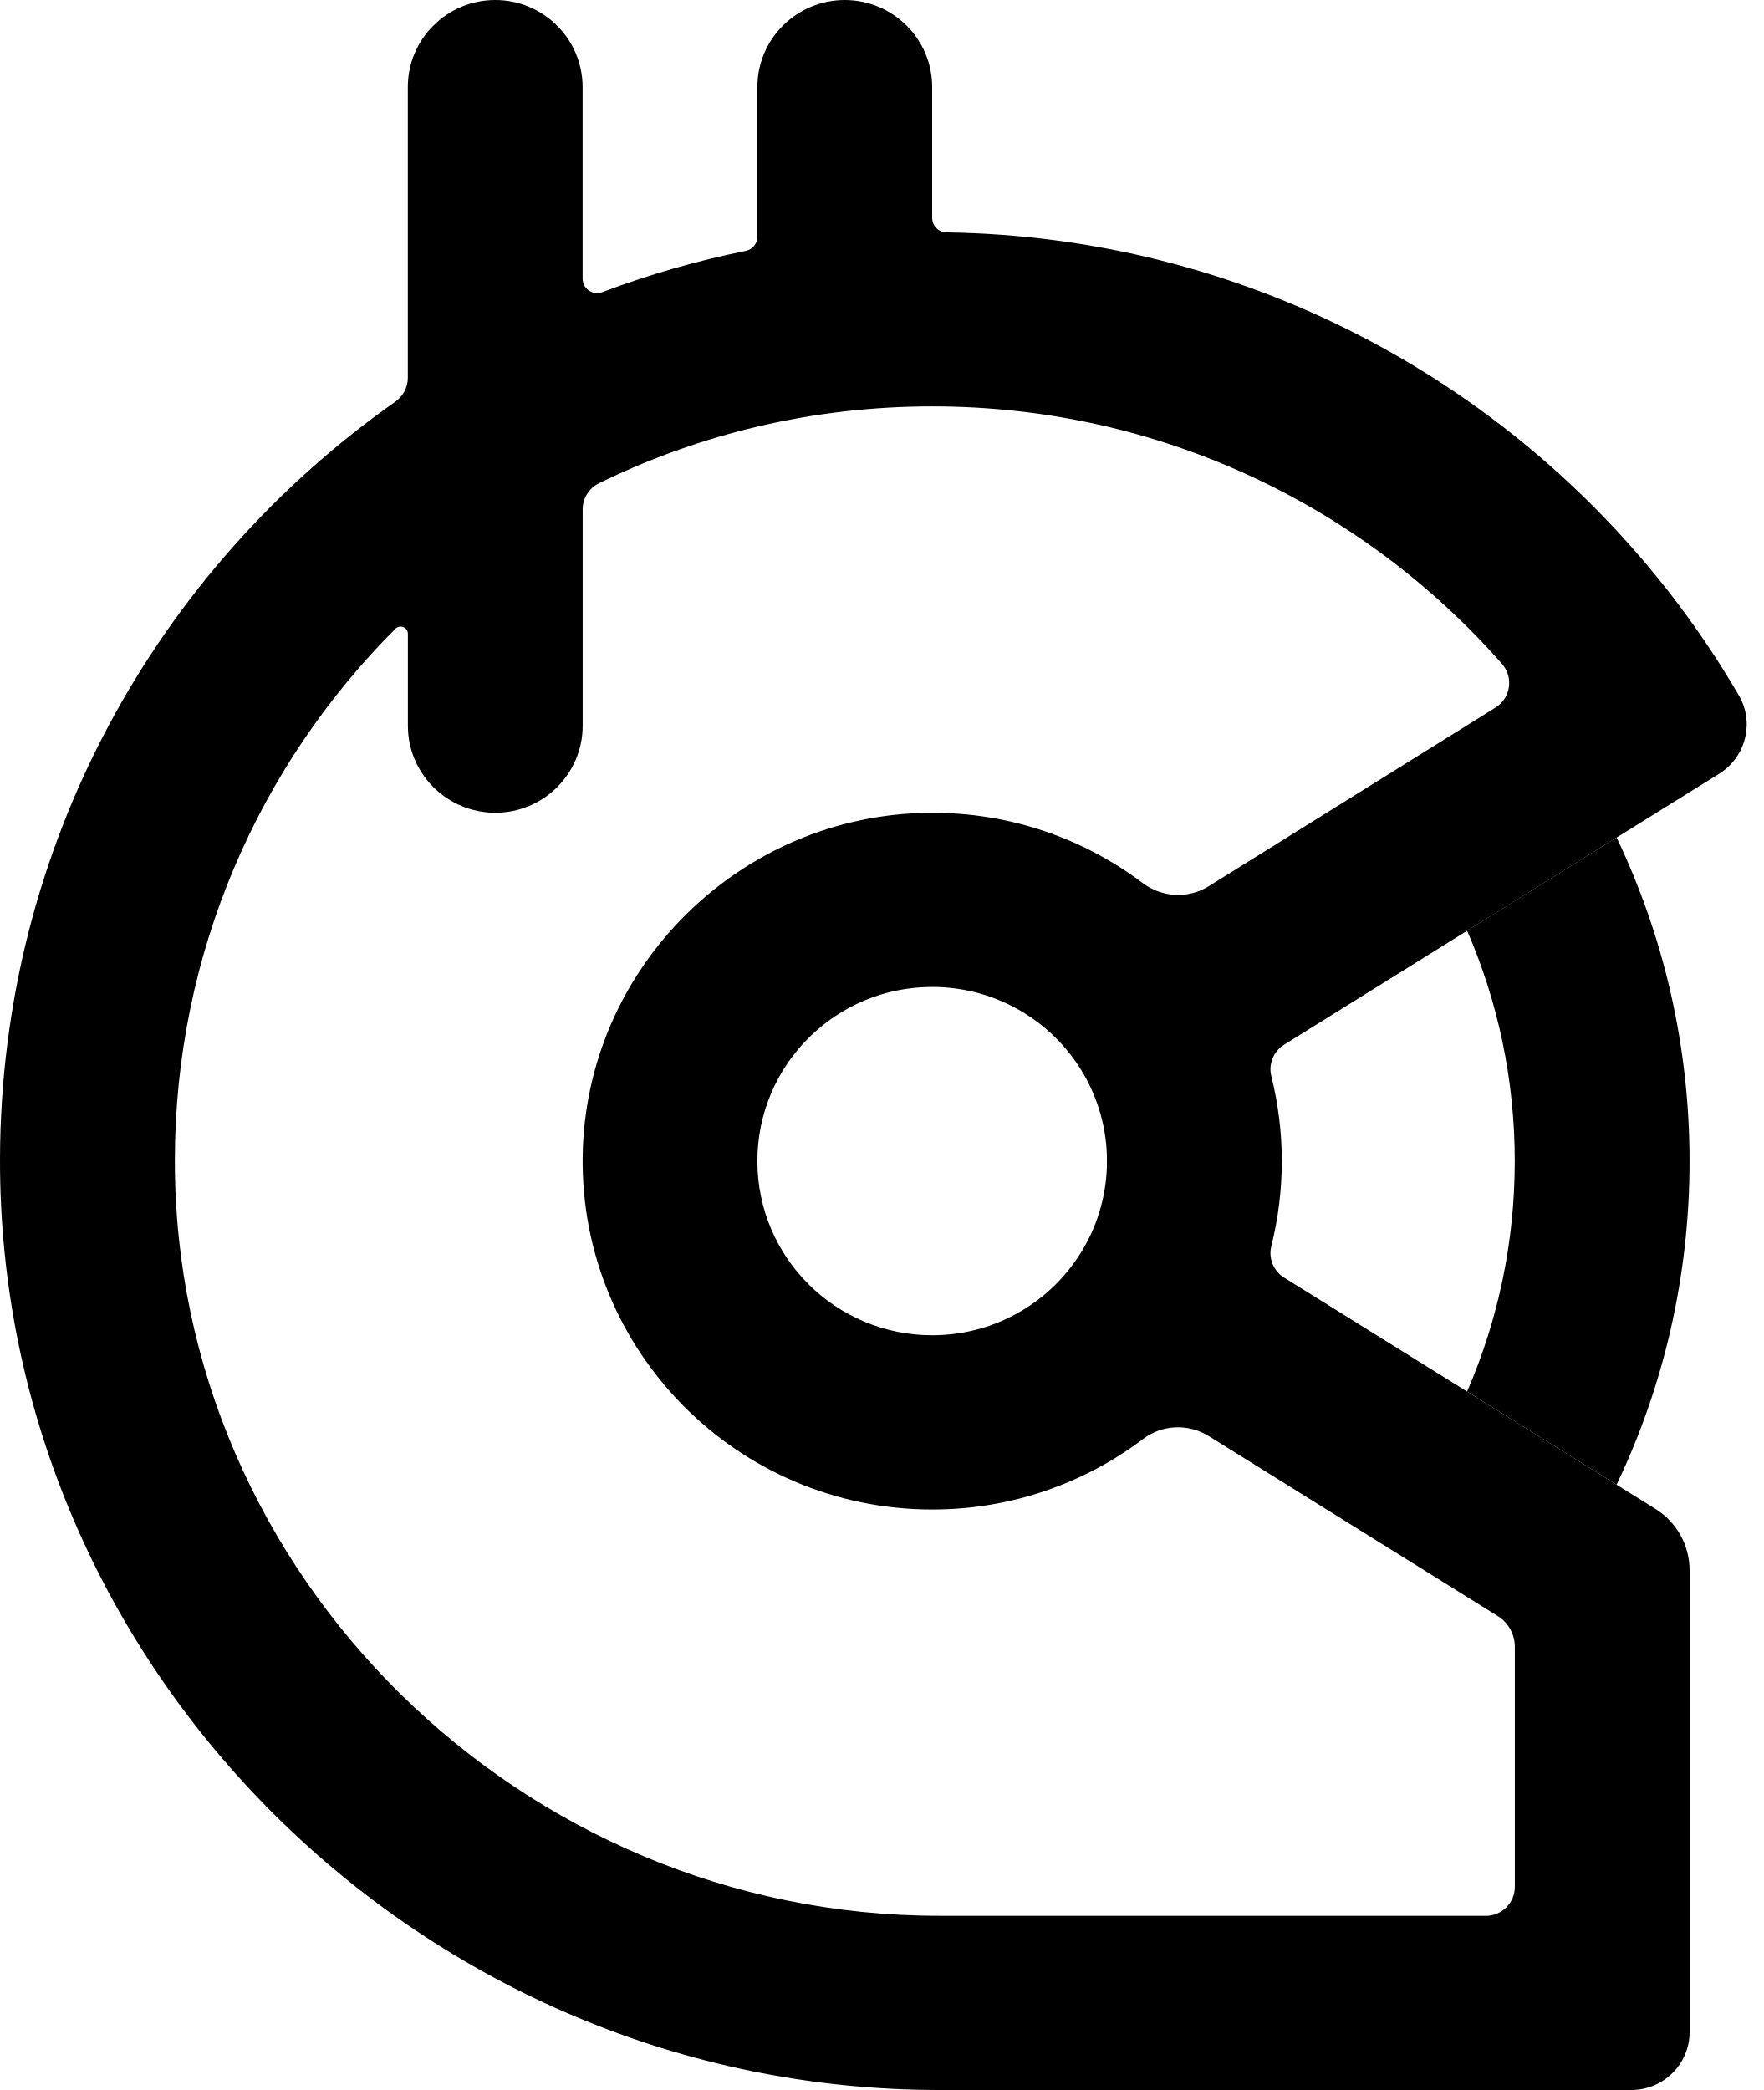
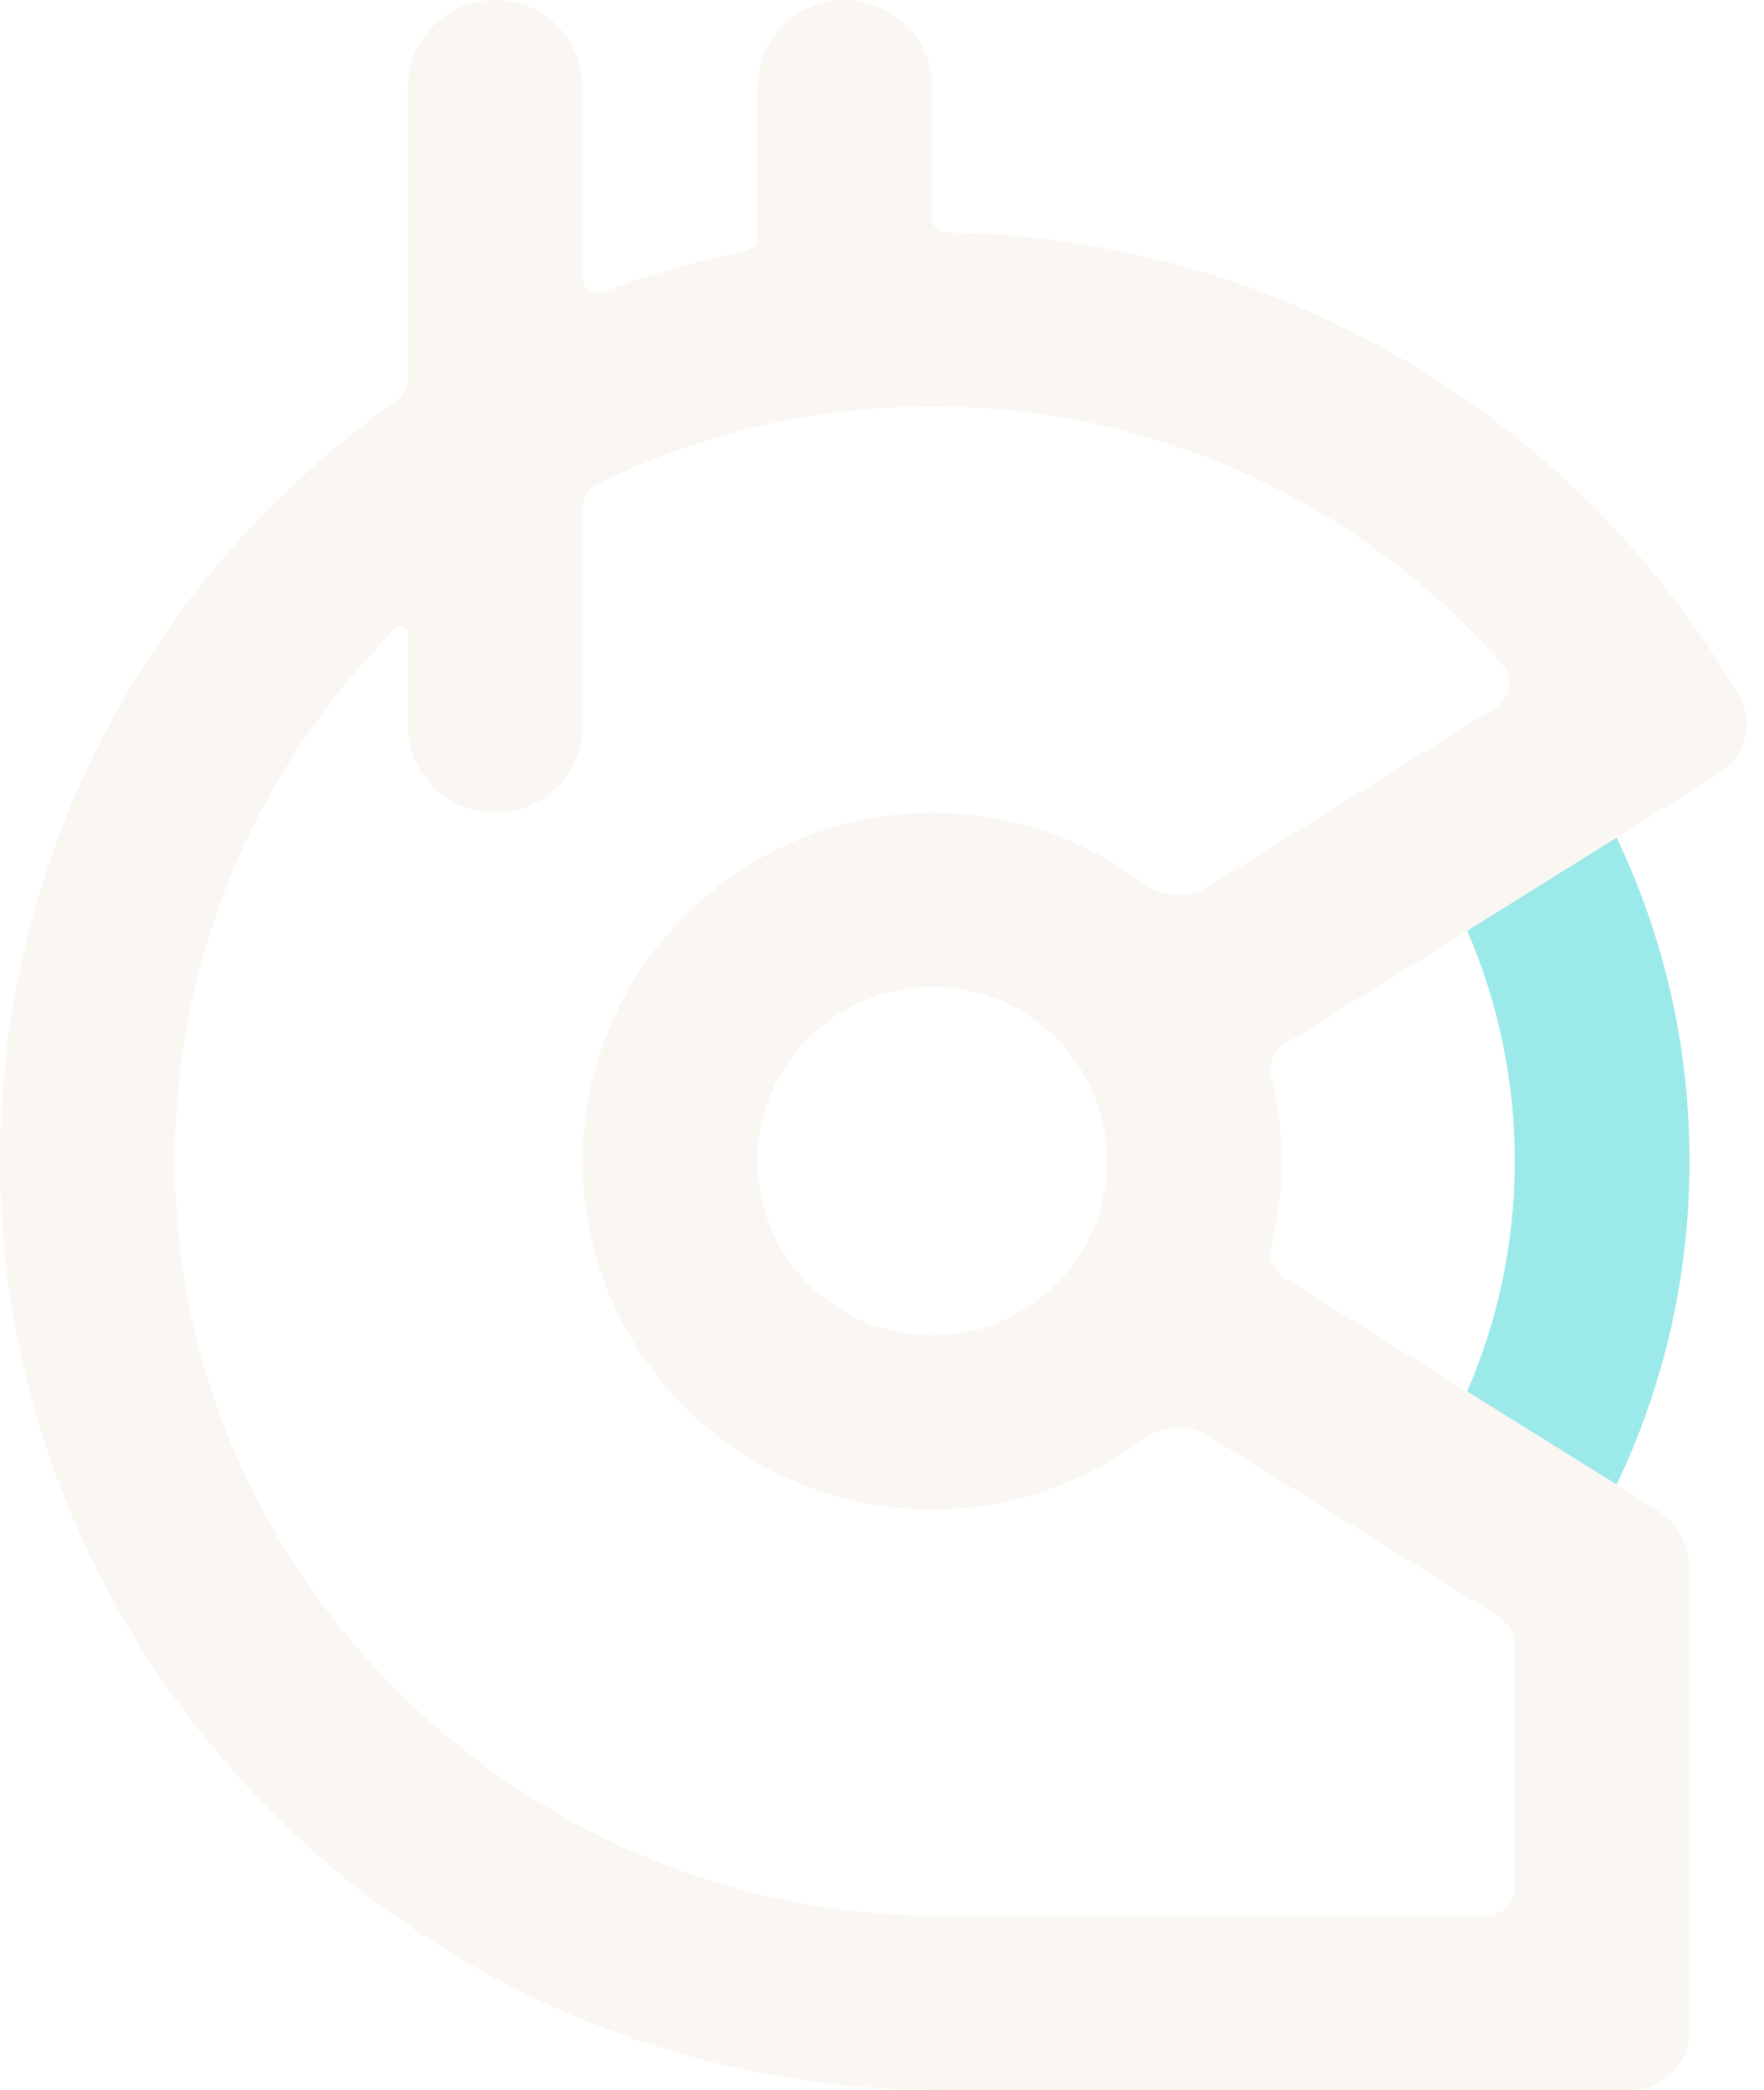
- <svg xmlns="http://www.w3.org/2000/svg" width="27" height="32" viewBox="0 0 27 32" fill="#000">
-   <path d="M25.868 17.778C25.868 19.551 25.468 21.231 24.751 22.732L23.192 21.761L22.462 21.306C22.932 20.224 23.192 19.031 23.192 17.778C23.192 16.524 22.932 15.331 22.462 14.249L23.192 13.794L24.751 12.823C25.468 14.325 25.868 16.004 25.868 17.778Z" fill="#000" />
-   <path d="M23.193 21.761L22.462 21.306L19.661 19.562C19.497 19.46 19.418 19.264 19.465 19.078C19.569 18.662 19.625 18.227 19.625 17.778C19.625 17.33 19.569 16.894 19.465 16.478C19.418 16.292 19.497 16.097 19.661 15.995L22.462 14.251L24.751 12.824L26.323 11.846C26.729 11.592 26.865 11.063 26.624 10.649C26.544 10.511 26.461 10.375 26.376 10.24C26.139 9.862 25.884 9.496 25.613 9.143C23.047 5.802 19.026 3.627 14.493 3.558C14.37 3.557 14.272 3.458 14.272 3.336V1.333C14.272 0.597 13.672 0 12.934 0C12.195 0 11.596 0.597 11.596 1.333V3.624C11.596 3.73 11.521 3.821 11.416 3.842C10.661 3.994 9.928 4.207 9.221 4.473C9.076 4.528 8.92 4.421 8.92 4.266V1.333C8.92 0.597 8.32 0 7.582 0C6.843 0 6.244 0.597 6.244 1.333V5.786C6.244 5.931 6.171 6.067 6.052 6.151C2.404 8.717 0.016 12.945 7.86174e-05 17.729C-0.026 25.578 6.501 32 14.378 32H24.977C25.47 32 25.869 31.602 25.869 31.111V24.044C25.869 23.661 25.671 23.304 25.345 23.102L24.751 22.732L23.193 21.761ZM22.747 29.333H14.376C7.991 29.333 2.671 24.128 2.677 17.767C2.679 14.59 3.969 11.714 6.054 9.627C6.124 9.556 6.245 9.606 6.245 9.705V11.111C6.245 11.847 6.844 12.444 7.583 12.444C8.322 12.444 8.921 11.847 8.921 11.111V7.798C8.921 7.629 9.018 7.473 9.171 7.399C10.71 6.646 12.442 6.222 14.273 6.222C17.751 6.222 20.871 7.748 22.996 10.164C23.177 10.37 23.13 10.689 22.897 10.834L21.043 11.989L18.509 13.567C18.196 13.763 17.794 13.744 17.498 13.522C16.594 12.84 15.467 12.438 14.244 12.445C11.344 12.461 8.964 14.809 8.921 17.699C8.878 20.681 11.291 23.112 14.273 23.112C15.487 23.112 16.606 22.709 17.503 22.031C17.796 21.809 18.197 21.794 18.509 21.989L21.043 23.567L22.931 24.743C23.094 24.844 23.193 25.022 23.193 25.214V28.889C23.193 29.135 22.994 29.334 22.747 29.334L22.747 29.333ZM16.947 17.684V17.871C16.93 18.355 16.784 18.806 16.542 19.191C16.294 19.587 15.944 19.913 15.529 20.133C15.154 20.332 14.727 20.444 14.272 20.444C12.794 20.444 11.596 19.251 11.596 17.778C11.596 16.305 12.794 15.111 14.272 15.111C14.727 15.111 15.154 15.224 15.529 15.423C15.944 15.643 16.294 15.969 16.542 16.364C16.784 16.749 16.93 17.201 16.947 17.684Z" fill="#000" />
+ <svg xmlns="http://www.w3.org/2000/svg" width="27" height="32" viewBox="0 0 27 32" fill="none">
+   <path d="M25.868 17.778C25.868 19.551 25.468 21.231 24.751 22.732L23.192 21.761L22.462 21.306C22.932 20.224 23.192 19.031 23.192 17.778C23.192 16.524 22.932 15.331 22.462 14.249L23.192 13.794L24.751 12.823C25.468 14.325 25.868 16.004 25.868 17.778Z" fill="#9BE9E9" />
+   <path d="M23.193 21.761L22.462 21.306L19.661 19.562C19.497 19.46 19.418 19.264 19.465 19.078C19.569 18.662 19.625 18.227 19.625 17.778C19.625 17.33 19.569 16.894 19.465 16.478C19.418 16.292 19.497 16.097 19.661 15.995L22.462 14.251L24.751 12.824L26.323 11.846C26.729 11.592 26.865 11.063 26.624 10.649C26.544 10.511 26.461 10.375 26.376 10.24C26.139 9.862 25.884 9.496 25.613 9.143C23.047 5.802 19.026 3.627 14.493 3.558C14.37 3.557 14.272 3.458 14.272 3.336V1.333C14.272 0.597 13.672 0 12.934 0C12.195 0 11.596 0.597 11.596 1.333V3.624C11.596 3.73 11.521 3.821 11.416 3.842C10.661 3.994 9.928 4.207 9.221 4.473C9.076 4.528 8.92 4.421 8.92 4.266V1.333C8.92 0.597 8.32 0 7.582 0C6.843 0 6.244 0.597 6.244 1.333V5.786C6.244 5.931 6.171 6.067 6.052 6.151C2.404 8.717 0.016 12.945 7.86174e-05 17.729C-0.026 25.578 6.501 32 14.378 32H24.977C25.47 32 25.869 31.602 25.869 31.111V24.044C25.869 23.661 25.671 23.304 25.345 23.102L24.751 22.732L23.193 21.761ZM22.747 29.333H14.376C7.991 29.333 2.671 24.128 2.677 17.767C2.679 14.59 3.969 11.714 6.054 9.627C6.124 9.556 6.245 9.606 6.245 9.705V11.111C6.245 11.847 6.844 12.444 7.583 12.444C8.322 12.444 8.921 11.847 8.921 11.111V7.798C8.921 7.629 9.018 7.473 9.171 7.399C10.71 6.646 12.442 6.222 14.273 6.222C17.751 6.222 20.871 7.748 22.996 10.164C23.177 10.37 23.13 10.689 22.897 10.834L21.043 11.989L18.509 13.567C18.196 13.763 17.794 13.744 17.498 13.522C16.594 12.84 15.467 12.438 14.244 12.445C11.344 12.461 8.964 14.809 8.921 17.699C8.878 20.681 11.291 23.112 14.273 23.112C15.487 23.112 16.606 22.709 17.503 22.031C17.796 21.809 18.197 21.794 18.509 21.989L21.043 23.567L22.931 24.743C23.094 24.844 23.193 25.022 23.193 25.214V28.889C23.193 29.135 22.994 29.334 22.747 29.334L22.747 29.333ZM16.947 17.684V17.871C16.93 18.355 16.784 18.806 16.542 19.191C16.294 19.587 15.944 19.913 15.529 20.133C15.154 20.332 14.727 20.444 14.272 20.444C12.794 20.444 11.596 19.251 11.596 17.778C11.596 16.305 12.794 15.111 14.272 15.111C14.727 15.111 15.154 15.224 15.529 15.423C15.944 15.643 16.294 15.969 16.542 16.364C16.784 16.749 16.93 17.201 16.947 17.684Z" fill="#FAF7F3" />
</svg>
